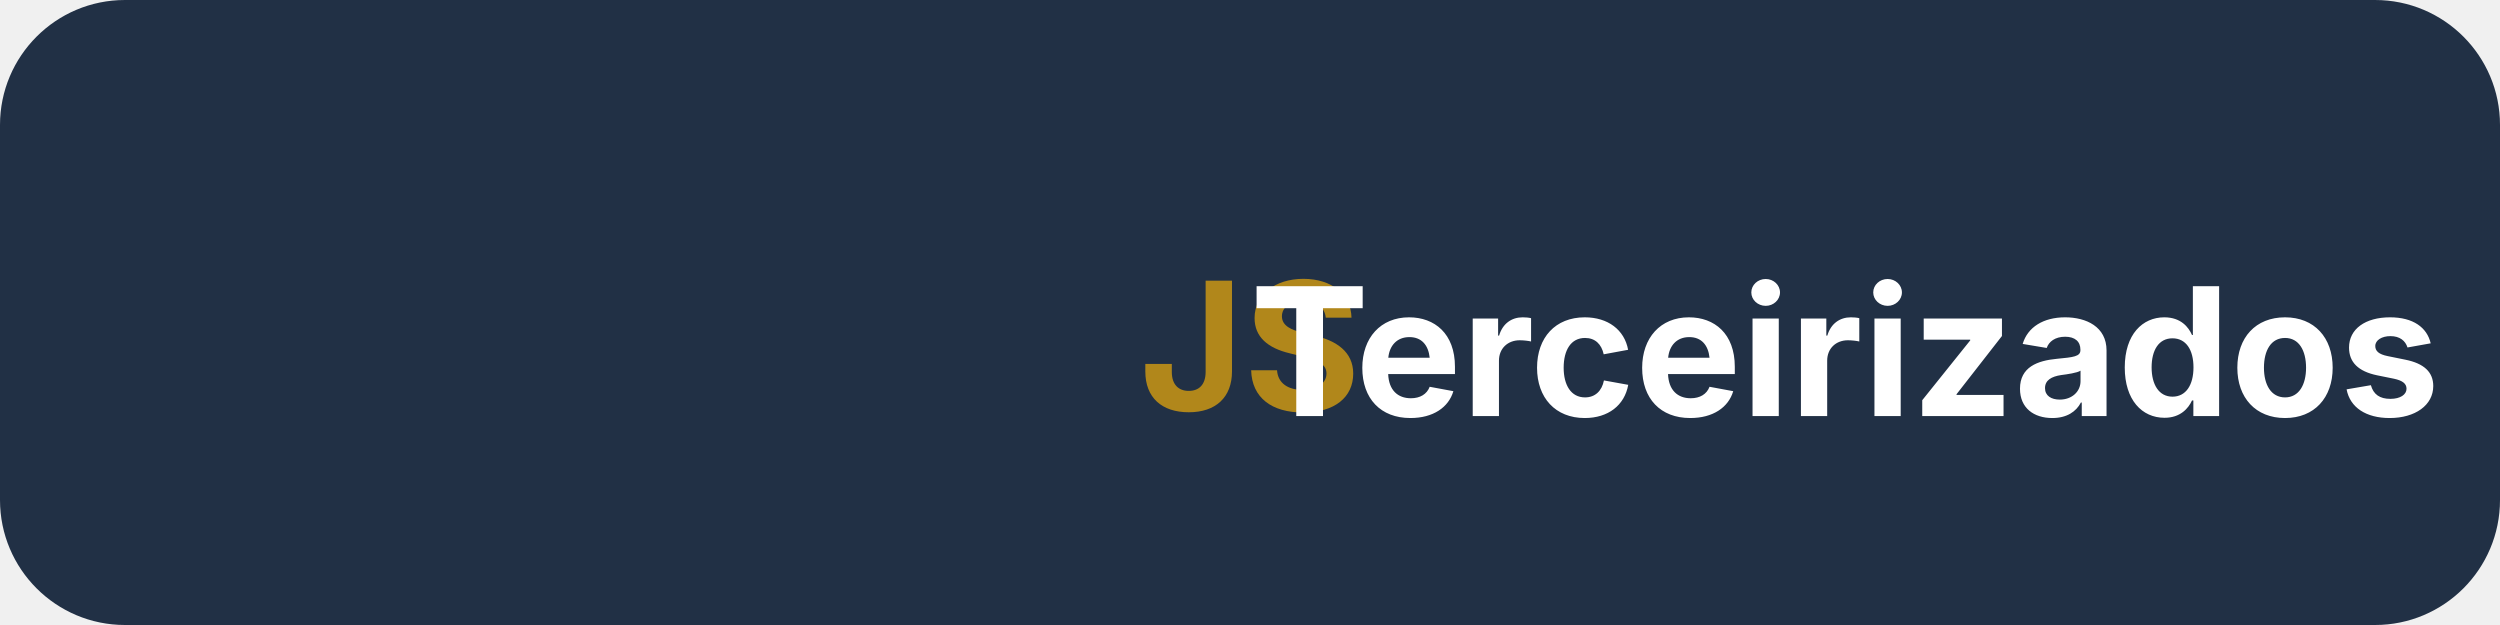
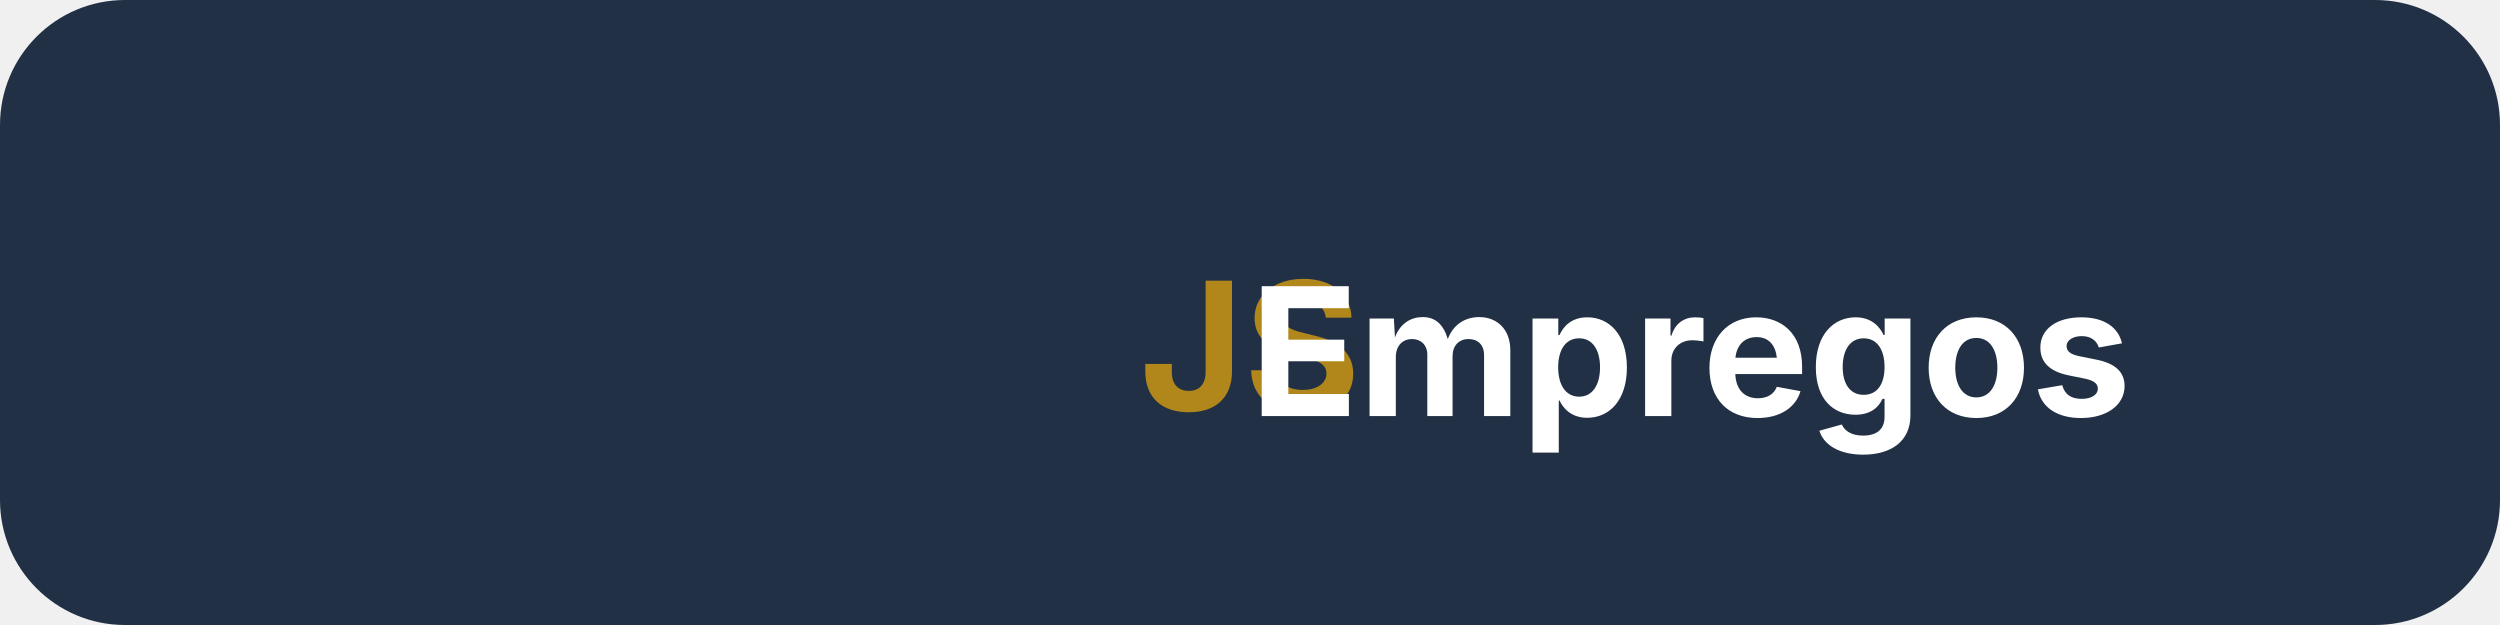
<svg xmlns="http://www.w3.org/2000/svg" viewBox="0 0 320 80">
  <rect width="320" height="80" rx="16" fill="hsl(215,35%,20%)" />
  <text x="50%" y="55%" dominant-baseline="middle" text-anchor="middle" font-family="Inter, sans-serif" font-size="22.857" font-weight="700" fill="hsl(43,74%,40%)">JS</text>
-   <text x="50%" y="58%" dy="0.3em" font-family="Inter, sans-serif" font-size="22.857" font-weight="700" fill="white">Terceirizados</text>
+   <text x="50%" y="58%" dy="0.3em" font-family="Inter, sans-serif" font-size="22.857" font-weight="700" fill="white">Empregos</text>
</svg>
